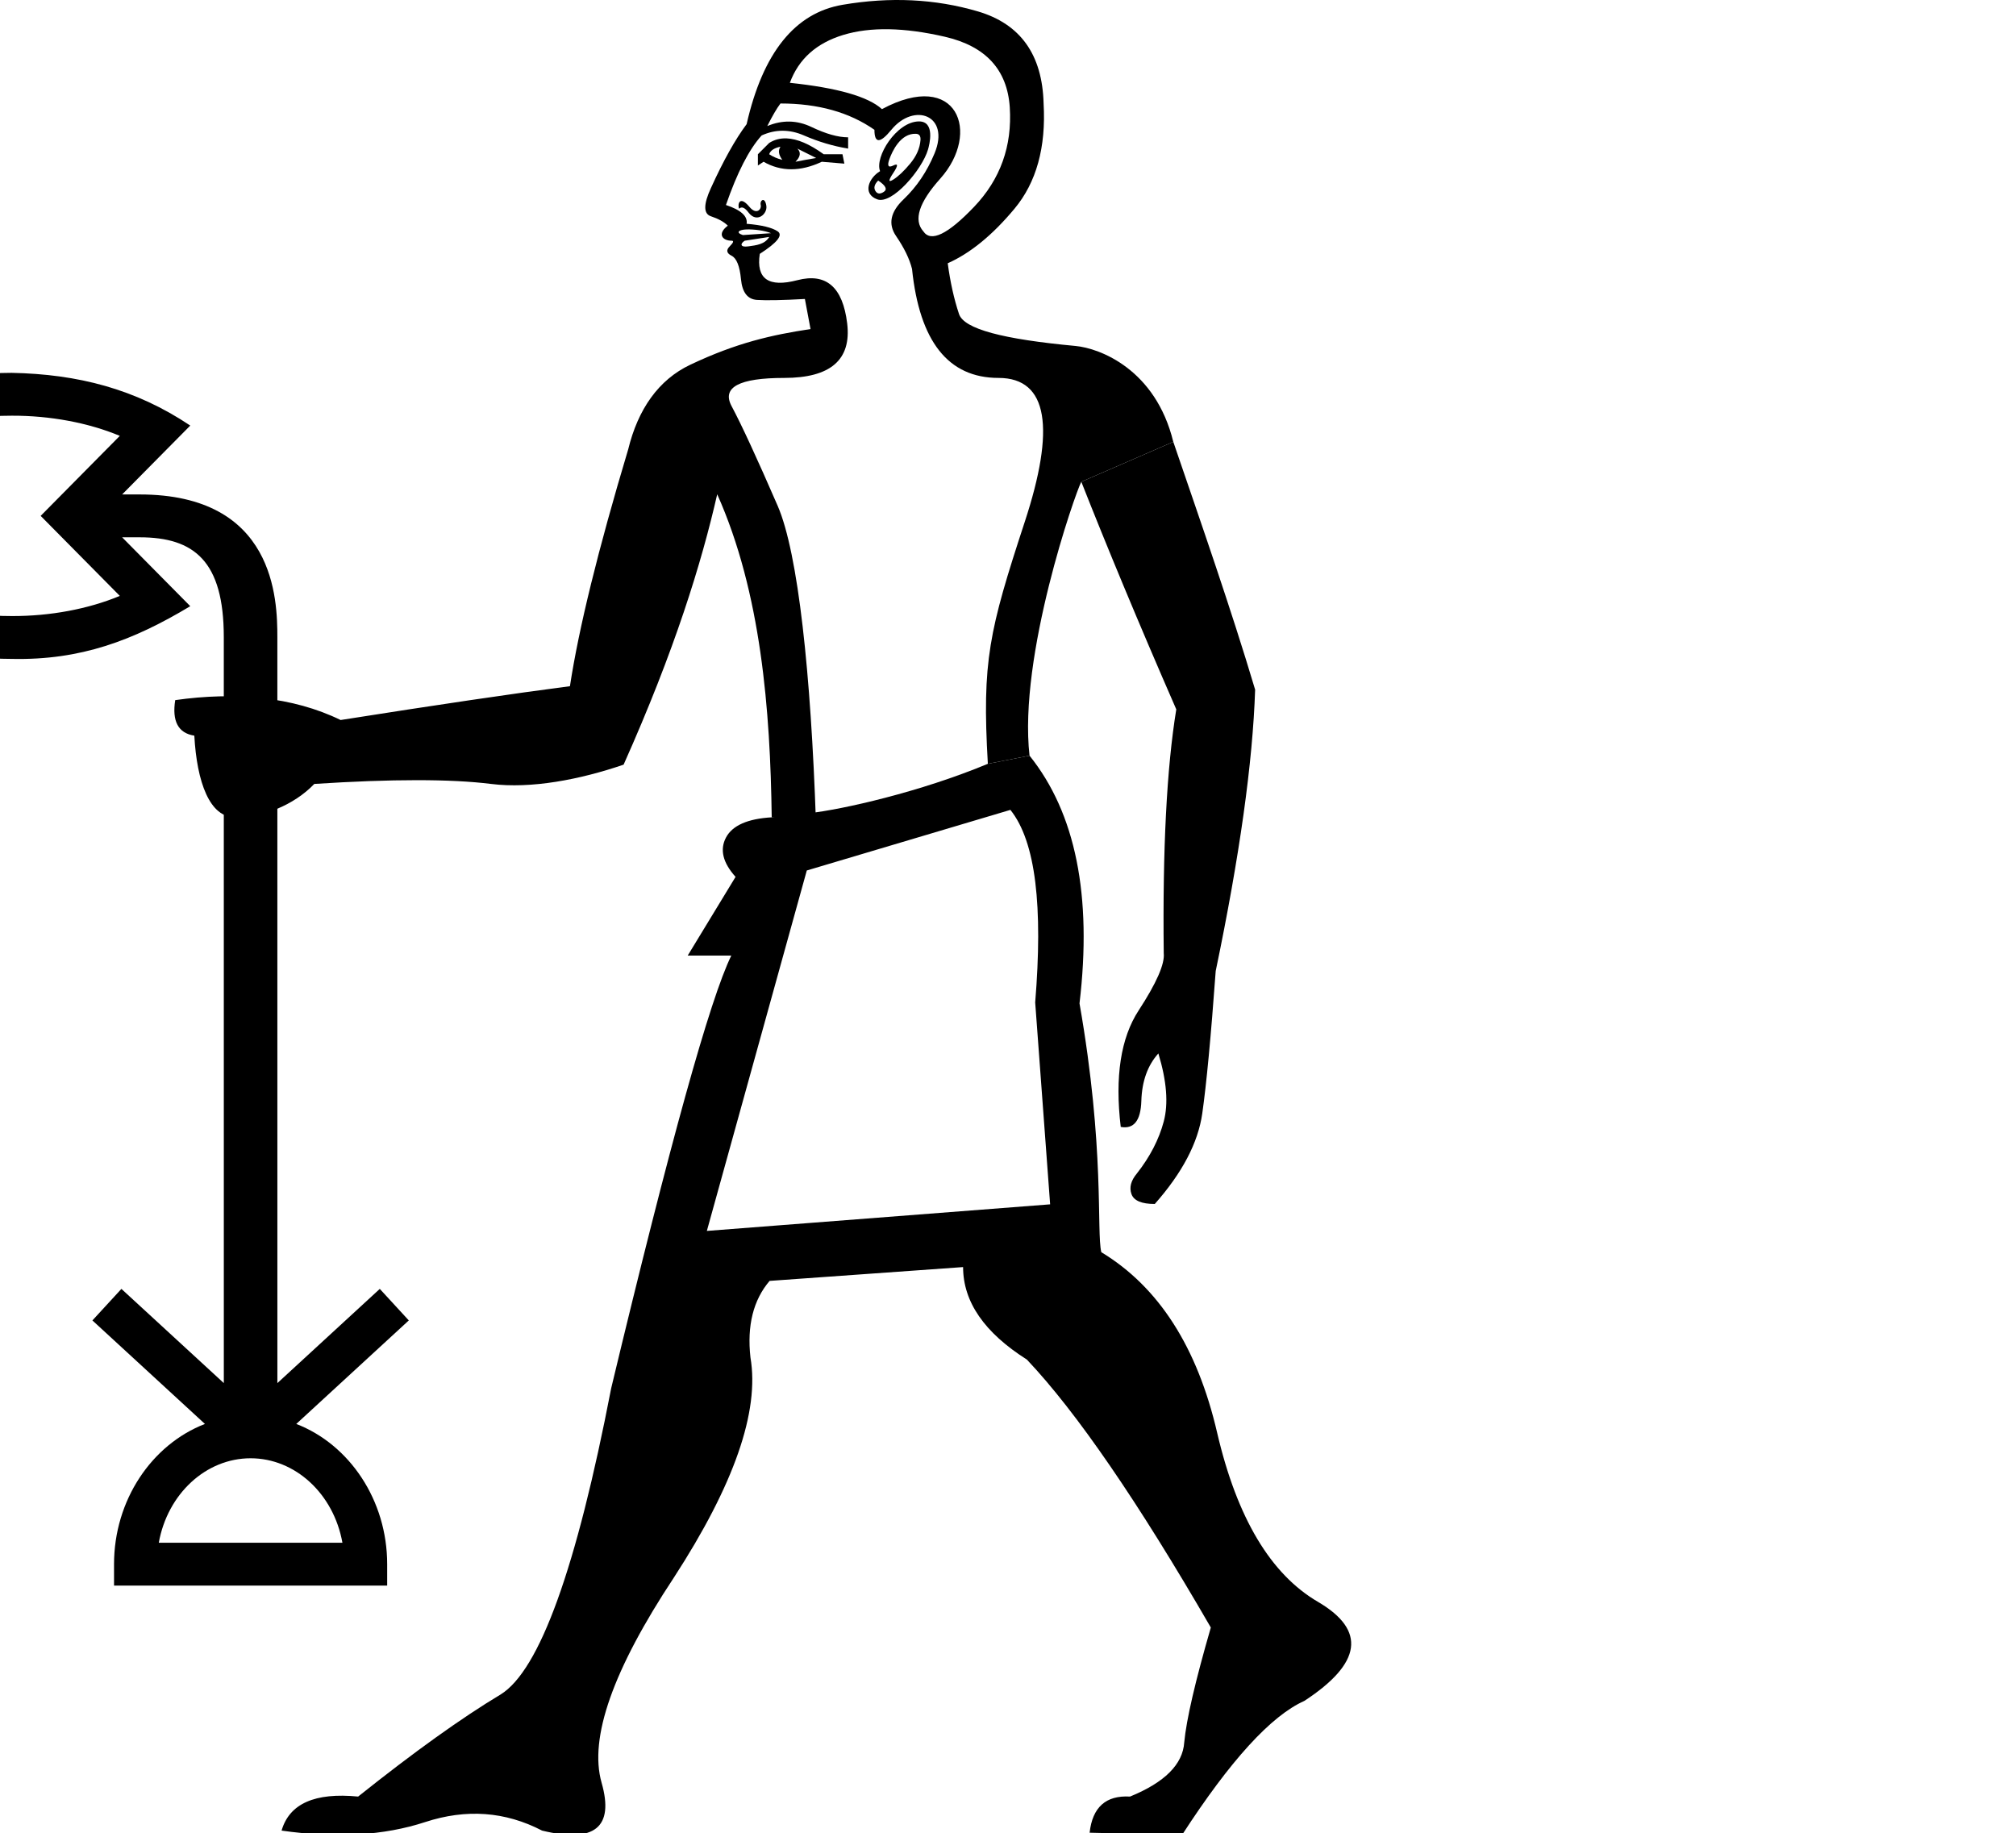
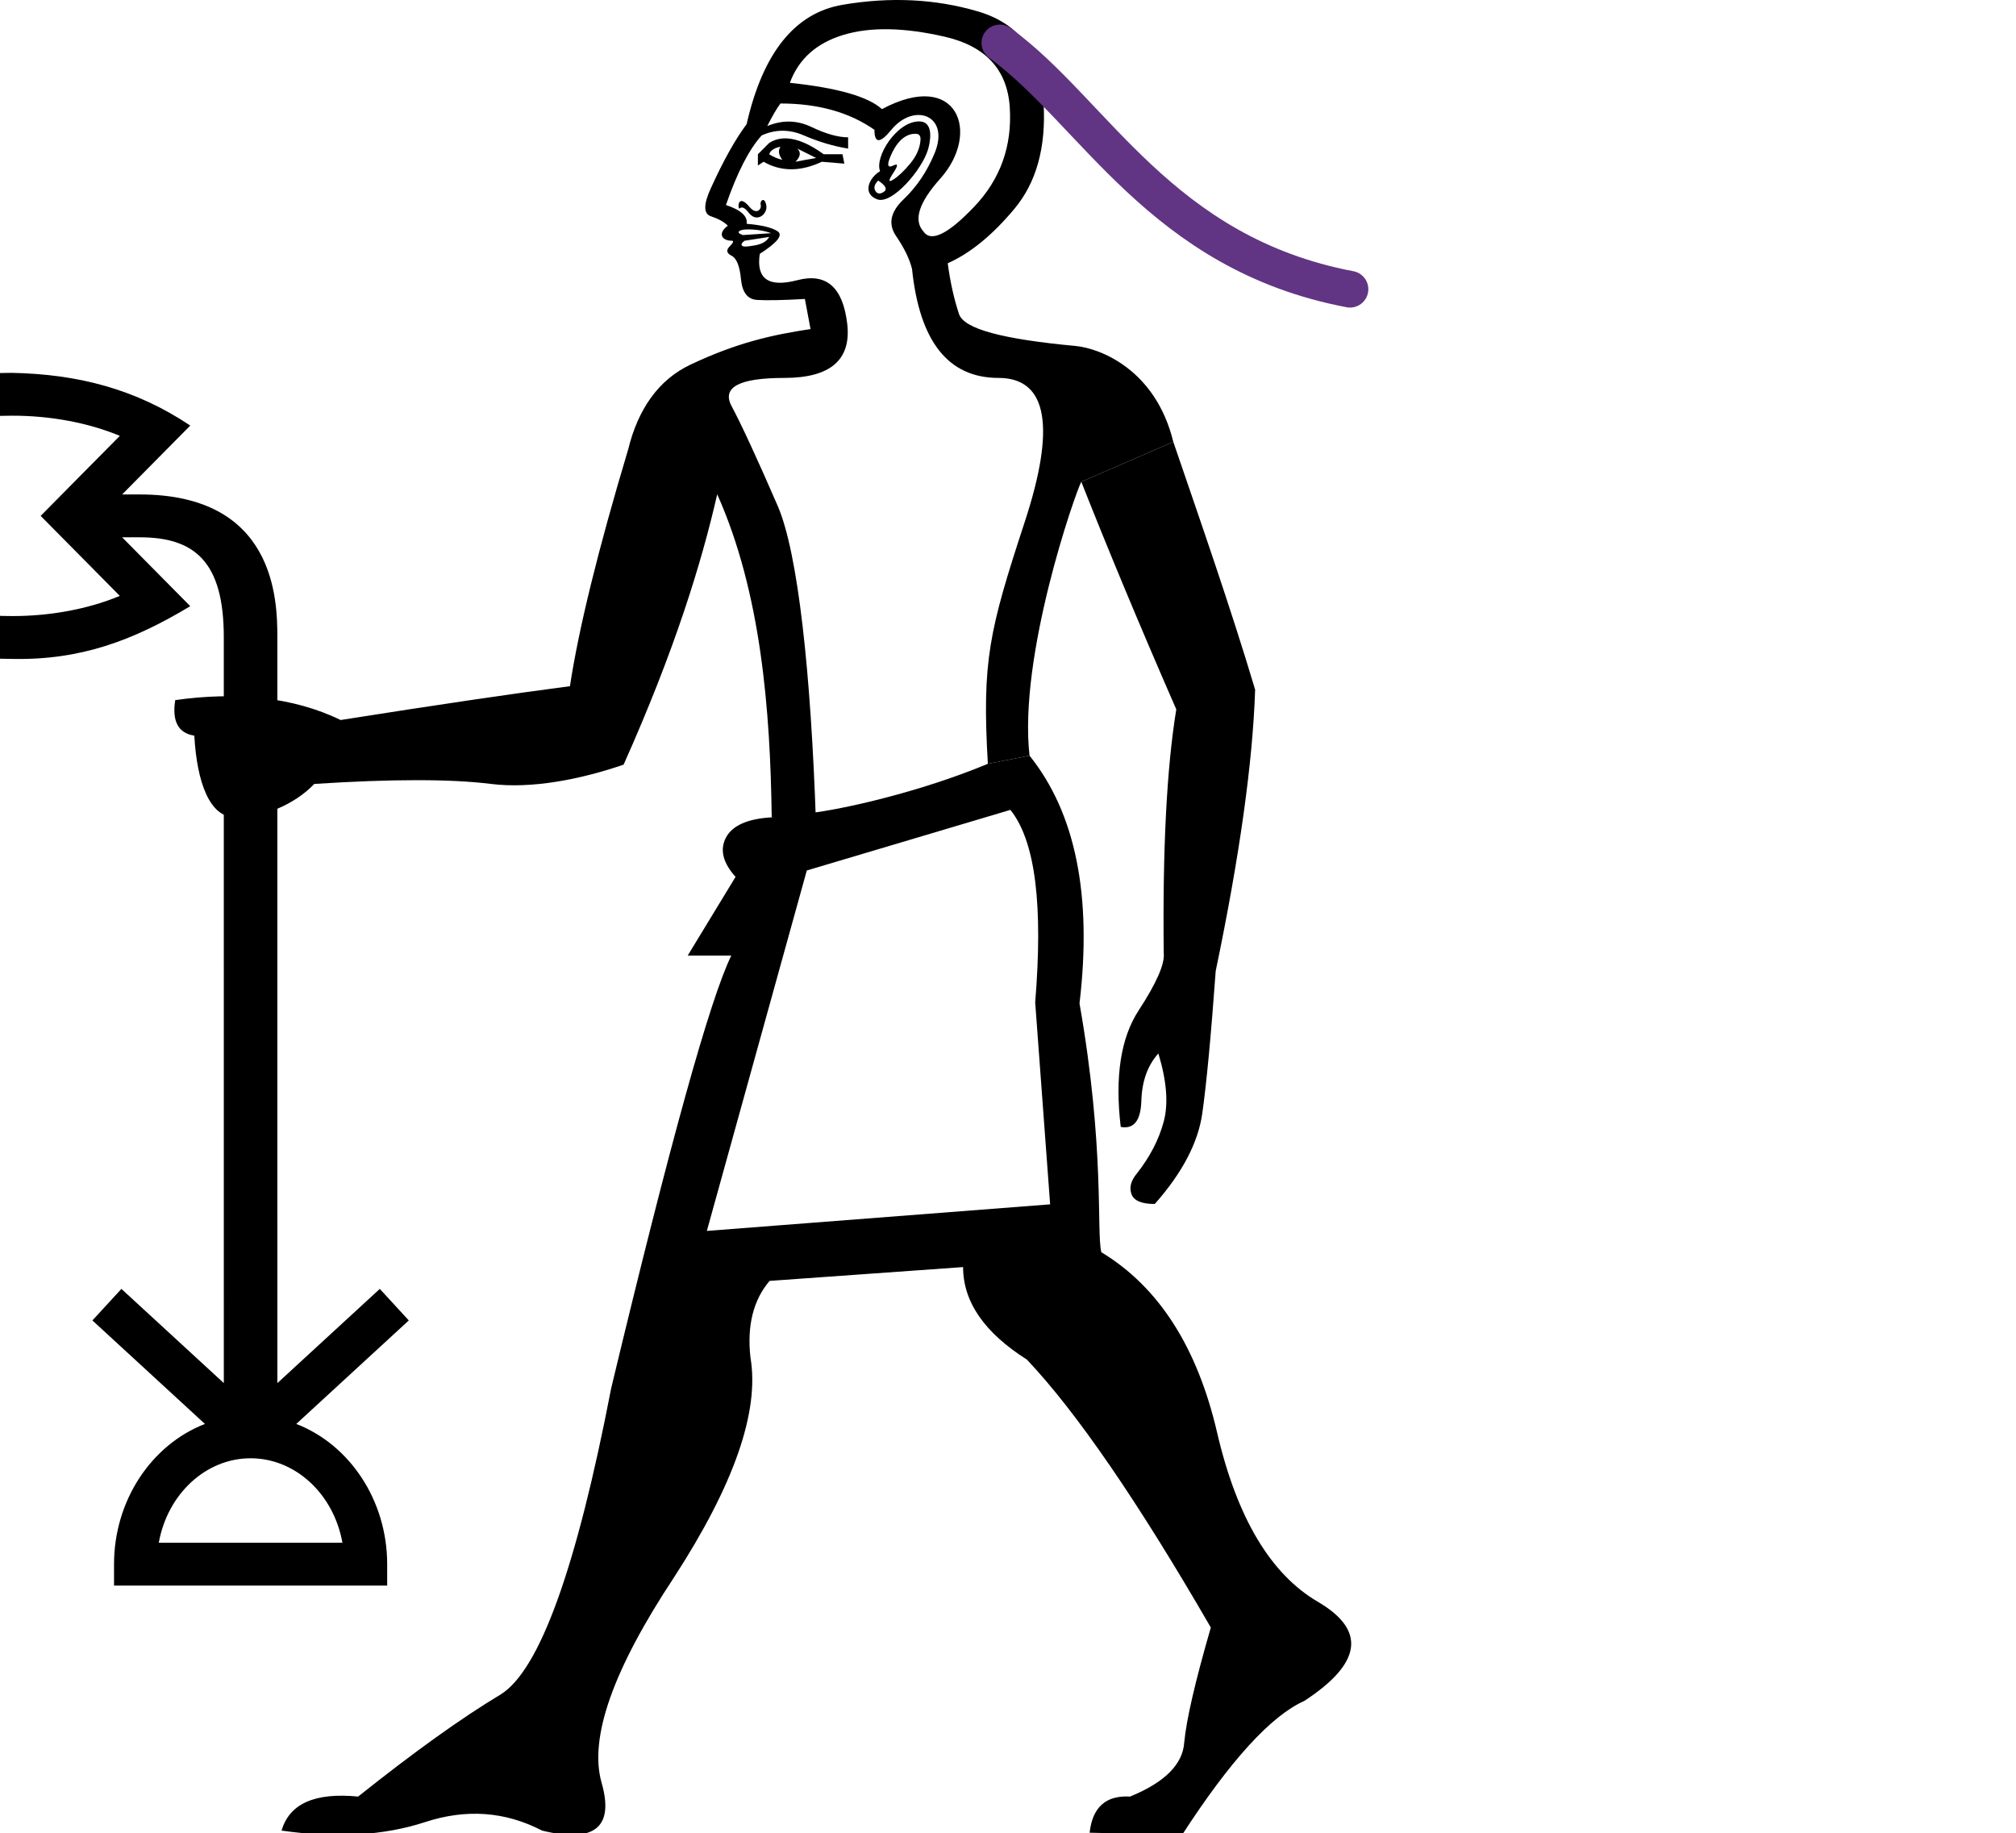
<svg xmlns="http://www.w3.org/2000/svg" width="1100" height="1000" version="1.1" id="svg1">
  <defs id="defs1" />
  <path style="fill:#000000;stroke:none;stroke-width:1" d="m 416.307,109.117 c -0.853,0.031 -1.577,1.343 -1.23,2.73 0.562,2.249 -2.267,5.69 -6.154,1.025 -5.709,-6.851 -6.561,-0.816 -5.641,1.025 1.367,-1.367 3.076,-0.684 5.127,2.051 4.493,5.991 10.377,0.842 9.744,-3.59 -0.345,-2.415 -1.139,-3.268 -1.846,-3.242 z" id="path13" />
  <path style="fill:#000000;stroke:none;stroke-width:1" d="m 429.16,75.504 c -3.493,-0.128 -6.65,0.703 -9.471,2.498 l -6.152,6.154 v 6.154 l 3.076,-2.053 c 9.572,5.47 20.17,5.47 31.793,0 l 12.307,1.027 -1.025,-5.129 h -10.256 c -7.692,-5.555 -14.449,-8.439 -20.271,-8.652 z m -3.316,4.551 c -1.367,2.051 -1.026,4.443 1.025,7.178 -2.735,-0.684 -5.129,-1.709 -7.18,-3.076 0.684,-2.051 2.736,-3.418 6.154,-4.102 z m 9.23,1.025 10.256,5.127 c -4.102,0.684 -7.863,1.367 -11.281,2.051 2.735,-2.735 3.077,-5.127 1.025,-7.178 z" id="path12" />
  <path style="fill:#000000;stroke:none;stroke-width:1" d="m 501.344,66.248 c -12.232,0.144 -24.219,19.453 -21.145,27.139 -6.28,3.768 -9.732,12.403 -1.537,15.383 8.09,2.942 24.444,-16.143 27.689,-27.178 0.771,-2.622 4.082,-15.451 -5.008,-15.344 z m -1.529,6.756 c 1.795,0.085 2.606,1.239 2.436,3.461 -0.342,4.444 -2.222,8.718 -5.641,12.82 -3.419,4.102 -6.496,7.008 -9.23,8.717 -2.735,1.709 -2.735,0.512 0,-3.59 2.735,-4.102 2.735,-5.469 0,-4.102 -2.735,1.367 -3.418,0.171 -2.051,-3.59 1.484,-4.08 6.007,-14.121 14.486,-13.717 z m -20.641,25.51 c 4.102,2.735 5.127,4.787 3.076,6.154 -2.051,1.367 -3.59,1.196 -4.615,-0.514 -1.026,-1.709 -0.512,-3.589 1.539,-5.641 z" id="path11" />
  <path style="fill:#000000;stroke:none;stroke-width:1" d="M 497.635,0.188 C 485.328,-0.411 472.678,0.401 459.688,2.623 433.706,7.067 416.271,28.774 407.383,67.746 c -6.153,8.205 -12.649,19.829 -19.486,34.871 -4.102,8.888 -4.102,14.015 0,15.383 4.102,1.367 7.179,3.078 9.23,5.129 -5.986,4.49 -2.948,8.205 2.053,8.205 1.367,0 1.024,1.025 -1.027,3.076 -2.051,2.051 -1.708,3.76 1.027,5.127 2.735,1.367 4.443,5.641 5.127,12.82 0.684,7.179 3.589,10.939 8.717,11.281 5.128,0.342 13.845,0.172 26.152,-0.512 l 3.078,16.408 c -21.122,3.203 -40.319,7.473 -65.639,19.486 -17.347,8.231 -28.512,24.289 -33.844,46.15 -16.409,54.698 -27.007,97.773 -31.793,129.225 -31.451,4.102 -73.158,10.254 -125.121,18.459 C 159.743,380.087 128.046,377.366 95.607,382 c -1.796,11.375 1.533,18.017 10.422,19.385 1.367,25.298 8.45,44.908 22.34,44.436 14.465,0.434 31.843,-6.349 43.131,-18.094 42.391,-2.735 74.525,-2.735 96.404,0 21.879,2.735 48.427,-2.319 72.357,-10.523 27.967,-62.593 42.562,-110.222 51.074,-147.523 23.981,53.597 28.966,118.076 29.739,176.267 l 24.117,2.188 c -2.735,-79.995 -9.606,-146.214 -20.887,-172.195 -11.281,-25.981 -19.655,-44.1 -25.125,-54.355 -5.47,-10.256 4.101,-15.383 28.715,-15.383 25.298,0 36.75,-9.914 34.357,-29.742 -2.393,-19.828 -11.452,-27.69 -27.178,-23.588 -15.726,4.102 -22.563,-0.685 -20.512,-14.359 9.572,-6.153 12.819,-10.255 9.742,-12.307 -3.077,-2.051 -8.717,-3.418 -16.922,-4.102 0.684,-4.102 -3.077,-7.521 -11.281,-10.256 6.154,-17.777 12.649,-30.426 19.486,-37.947 7.521,-3.419 15.213,-3.419 23.076,0 7.863,3.419 15.897,5.812 24.102,7.18 v -6.154 c -5.47,0 -12.137,-1.88 -20,-5.641 -7.863,-3.76 -15.897,-3.93 -24.102,-0.512 2.735,-5.47 5.129,-9.574 7.18,-12.309 20.512,0 37.605,4.787 51.279,14.359 0,7.521 3.077,7.521 9.23,0 12.386,-15.138 32.205,-8.005 23.588,12.82 -4.102,9.914 -9.743,18.288 -16.922,25.125 -7.179,6.837 -8.546,13.505 -4.102,20 4.444,6.495 7.349,12.478 8.717,17.947 4.102,39.656 19.827,59.484 47.176,59.484 27.349,0 30.93,27.921 14.391,78.359 -19.573,59.692 -23.432,76.138 -20.193,132.187 l 22.745,-4.447 c -6.175,-54.238 24.977,-143.39 28.243,-149.433 l 50.191,-21.797 c -9.654,-39.58 -40.095,-51.07 -53.33,-52.305 -39.631,-3.696 -60.851,-9.231 -63.586,-17.436 -2.735,-8.205 -4.785,-17.434 -6.152,-27.689 12.307,-5.47 24.443,-15.384 36.408,-29.742 C 565.494,99.54 570.793,80.395 569.426,56.465 568.742,29.8 556.776,13.05 533.529,6.213 521.906,2.794 509.942,0.786 497.635,0.188 Z m -12.564,15.768 c 9.23,0.171 19.401,1.538 30.512,4.102 22.221,5.128 34.015,17.949 35.383,38.461 1.367,21.195 -5.128,39.314 -19.486,54.355 -14.358,15.042 -23.589,19.485 -27.691,13.332 -5.47,-6.154 -2.393,-15.726 9.23,-28.717 22.471,-25.114 9.335,-59.978 -31.793,-37.945 -7.521,-6.837 -24.271,-11.624 -50.252,-14.359 4.786,-12.991 14.529,-21.708 29.229,-26.152 7.35,-2.222 15.639,-3.247 24.869,-3.076 z m -77.688,109.225 c 4.18,-0.104 9.734,0.579 13.334,2.051 l -15.385,1.025 c -4.329,-1.443 -1.937,-2.977 2.051,-3.076 z m 12.307,4.102 c -2.327,4.072 -7.097,4.54 -11.281,5.129 -4.683,0.695 -4.623,-1.493 -2.051,-3.076 z" id="path1" />
  <path id="use9" style="baseline-shift:baseline;display:inline;overflow:visible;vector-effect:none;fill:#000000;stroke-width:1;enable-background:accumulate;stop-color:#000000" d="m 6.376,203.433 c -25.905,0.079 -121.487,5.301 -121.487,78.04 0,72.986 96.289,77.99 121.702,78.04 37.446,0.78 66.129,-10.077 97.226,-28.768 L 66.639,293.163 h 9.562 c 29.794,0 45.907,13.044 45.909,54.475 l 0.015,407.007 -55.878,-51.401 -15.828,17.207 61.398,56.479 c -29.13,11.272 -49.596,41.711 -49.596,76.515 v 11.69 H 211.257 v -11.69 c 0,-34.804 -20.467,-65.244 -49.599,-76.515 l 61.398,-56.479 -15.829,-17.207 -55.877,51.401 -0.015,-407.007 c -0.001,-20.489 -1.225,-77.855 -75.134,-77.855 H 66.639 L 103.817,232.2 C 73.886,212.165 42.366,204.136 6.376,203.433 Z m 0.072,23.38 c 20.834,-0.064 41.612,3.793 58.93,11 l -43.191,43.66 43.192,43.661 c -17.266,7.186 -37.97,11.04 -58.742,10.999 -26.41,-0.052 -98.368,-4.772 -98.368,-54.66 0,-49.655 71.204,-54.578 98.179,-54.66 z m 130.29,568.85 c 24.3,0 45.295,19.321 50.101,46.093 H 86.638 c 4.806,-26.772 25.801,-46.093 50.101,-46.093 z" />
  <path style="fill:#000000;stroke:none;stroke-width:1" d="m 539.009,416.747 c -37.128,15.47 -79.646,24.945 -97.049,26.879 l -20.885,2.321 c -13.149,0.773 -21.465,4.449 -24.946,11.024 -3.481,6.575 -1.74,13.73 5.222,21.465 l -26.106,42.928 h 23.786 c -11.602,23.592 -33.453,102.295 -65.553,236.11 -18.951,98.234 -39.062,153.926 -60.333,167.075 -21.271,12.763 -47.184,31.327 -77.737,55.692 -23.592,-2.32 -37.515,3.868 -41.769,18.564 29.78,4.254 55.886,2.707 78.317,-4.641 22.431,-7.348 43.704,-5.801 63.814,4.641 28.619,6.961 39.448,-1.741 32.486,-26.106 -6.961,-24.365 6.188,-61.685 39.449,-111.962 32.874,-50.664 46.795,-90.694 41.767,-120.086 -1.934,-17.404 1.548,-31.327 10.443,-41.769 l 105.582,-7.54 c 0,18.951 11.602,35.774 34.807,50.47 27.072,28.619 60.527,77.35 100.362,146.191 -8.508,29.393 -13.344,50.278 -14.505,62.654 -0.773,11.989 -10.635,21.851 -29.585,29.585 -13.15,-0.773 -20.498,5.801 -22.045,19.724 l 50.47,1.16 c 26.299,-40.609 48.538,-64.974 66.715,-73.095 31.327,-20.498 33.839,-38.481 7.54,-53.951 -25.912,-15.083 -44.283,-45.83 -55.112,-92.24 -10.829,-46.797 -31.906,-79.671 -63.232,-98.622 -2.707,-11.216 2.03,-56.464 -11.893,-135.747 6.961,-58.786 -2.126,-103.843 -27.265,-135.169 z m 12.3,25.14 c 13.923,17.404 17.781,52.862 13.527,105.073 l 8.152,110.151 -187.302,14.503 54.531,-196.661 z" id="path6" />
  <path d="m 589.998,262.867 c 13.658,34.631 30.932,76.355 51.822,124.178 -5.215,31.941 -7.496,76.267 -6.844,132.979 0.652,5.867 -3.912,16.296 -13.689,31.289 -9.778,14.993 -13.037,36.179 -9.777,63.557 7.17,1.304 10.918,-3.422 11.244,-14.178 0.326,-10.756 3.422,-19.394 9.289,-25.912 4.563,14.993 5.541,27.378 2.934,37.156 -2.607,9.778 -7.498,19.23 -14.668,28.355 -3.259,3.911 -4.235,7.659 -2.932,11.244 1.304,3.585 5.541,5.379 12.711,5.379 14.993,-16.948 23.629,-33.408 25.91,-49.379 2.282,-15.97 4.727,-41.882 7.334,-77.734 13.037,-62.578 20.208,-113.749 21.512,-153.512 -13.423,-44.945 -29.331,-90.399 -44.654,-135.219" style="fill:#000000;stroke:none;stroke-width:1" id="path1-7" />
+   <path style="fill:none;stroke:#613583;stroke-width:20;stroke-linecap:round;stroke-linejoin:miter;stroke-opacity:1;stroke-dasharray:none" d="M 545.549,23.414 C 597.06,60.877 633.118,138.143 736.609,157.811" id="path2" />
</svg>
